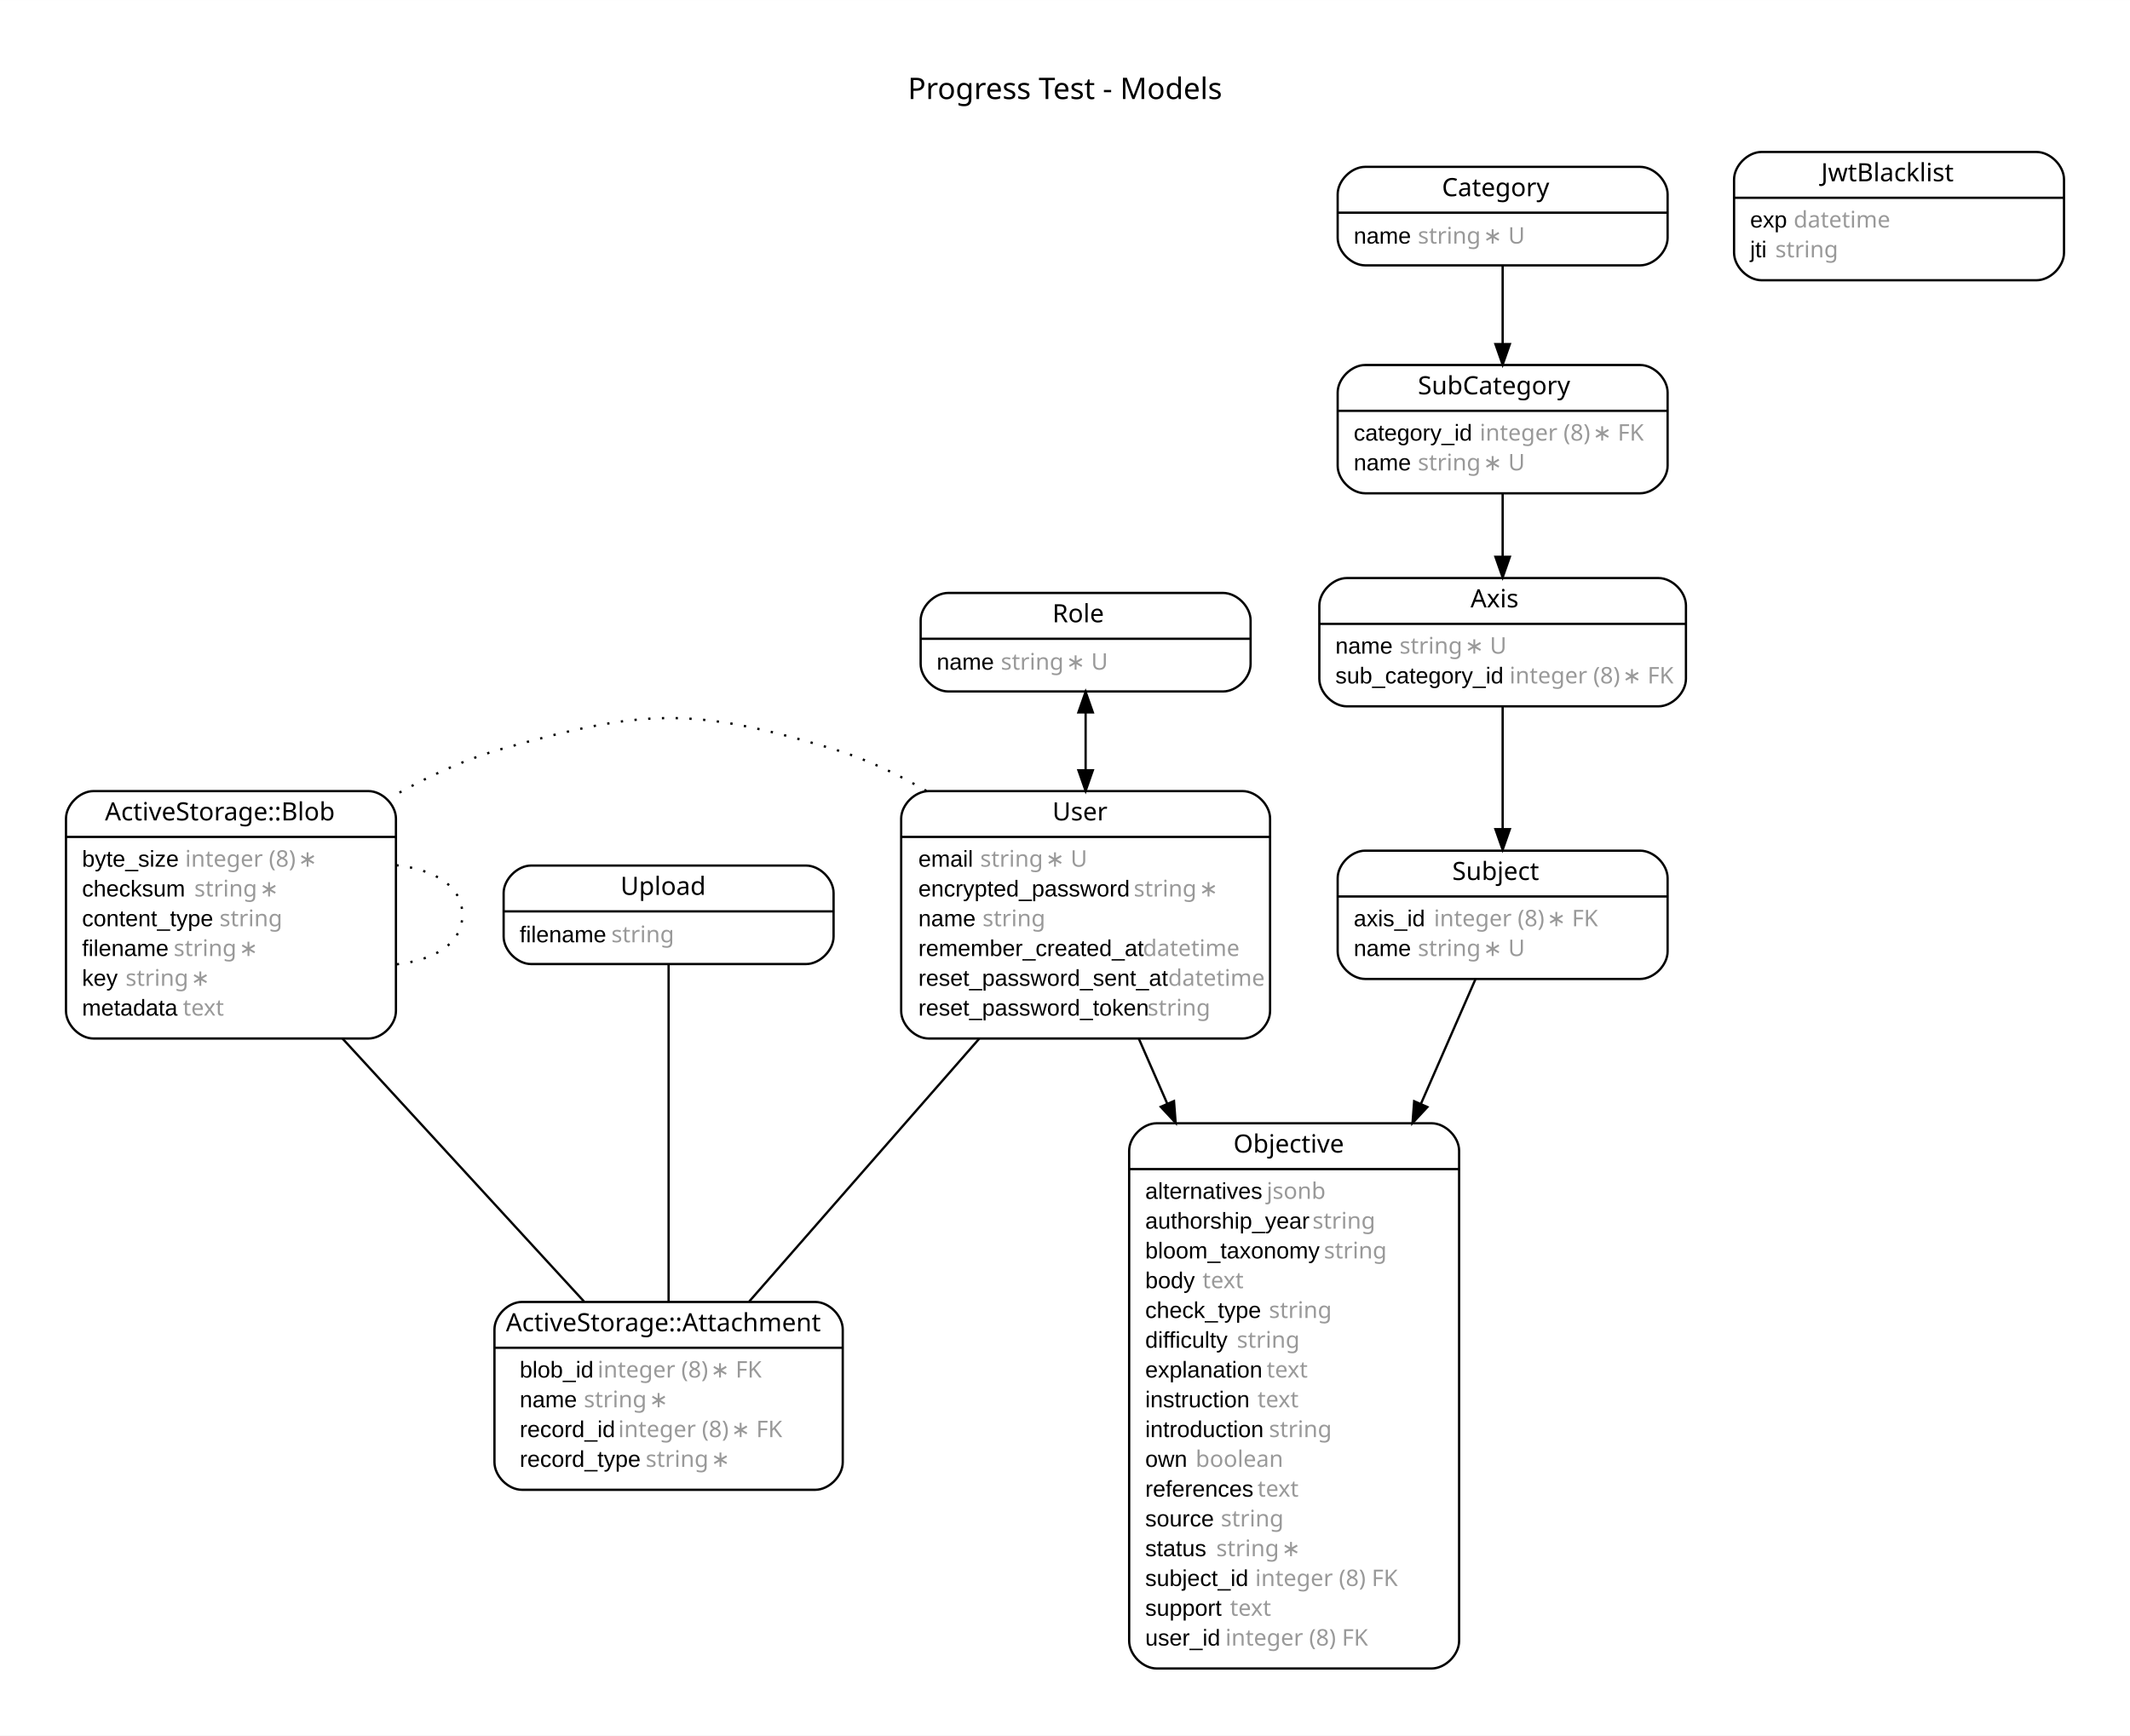
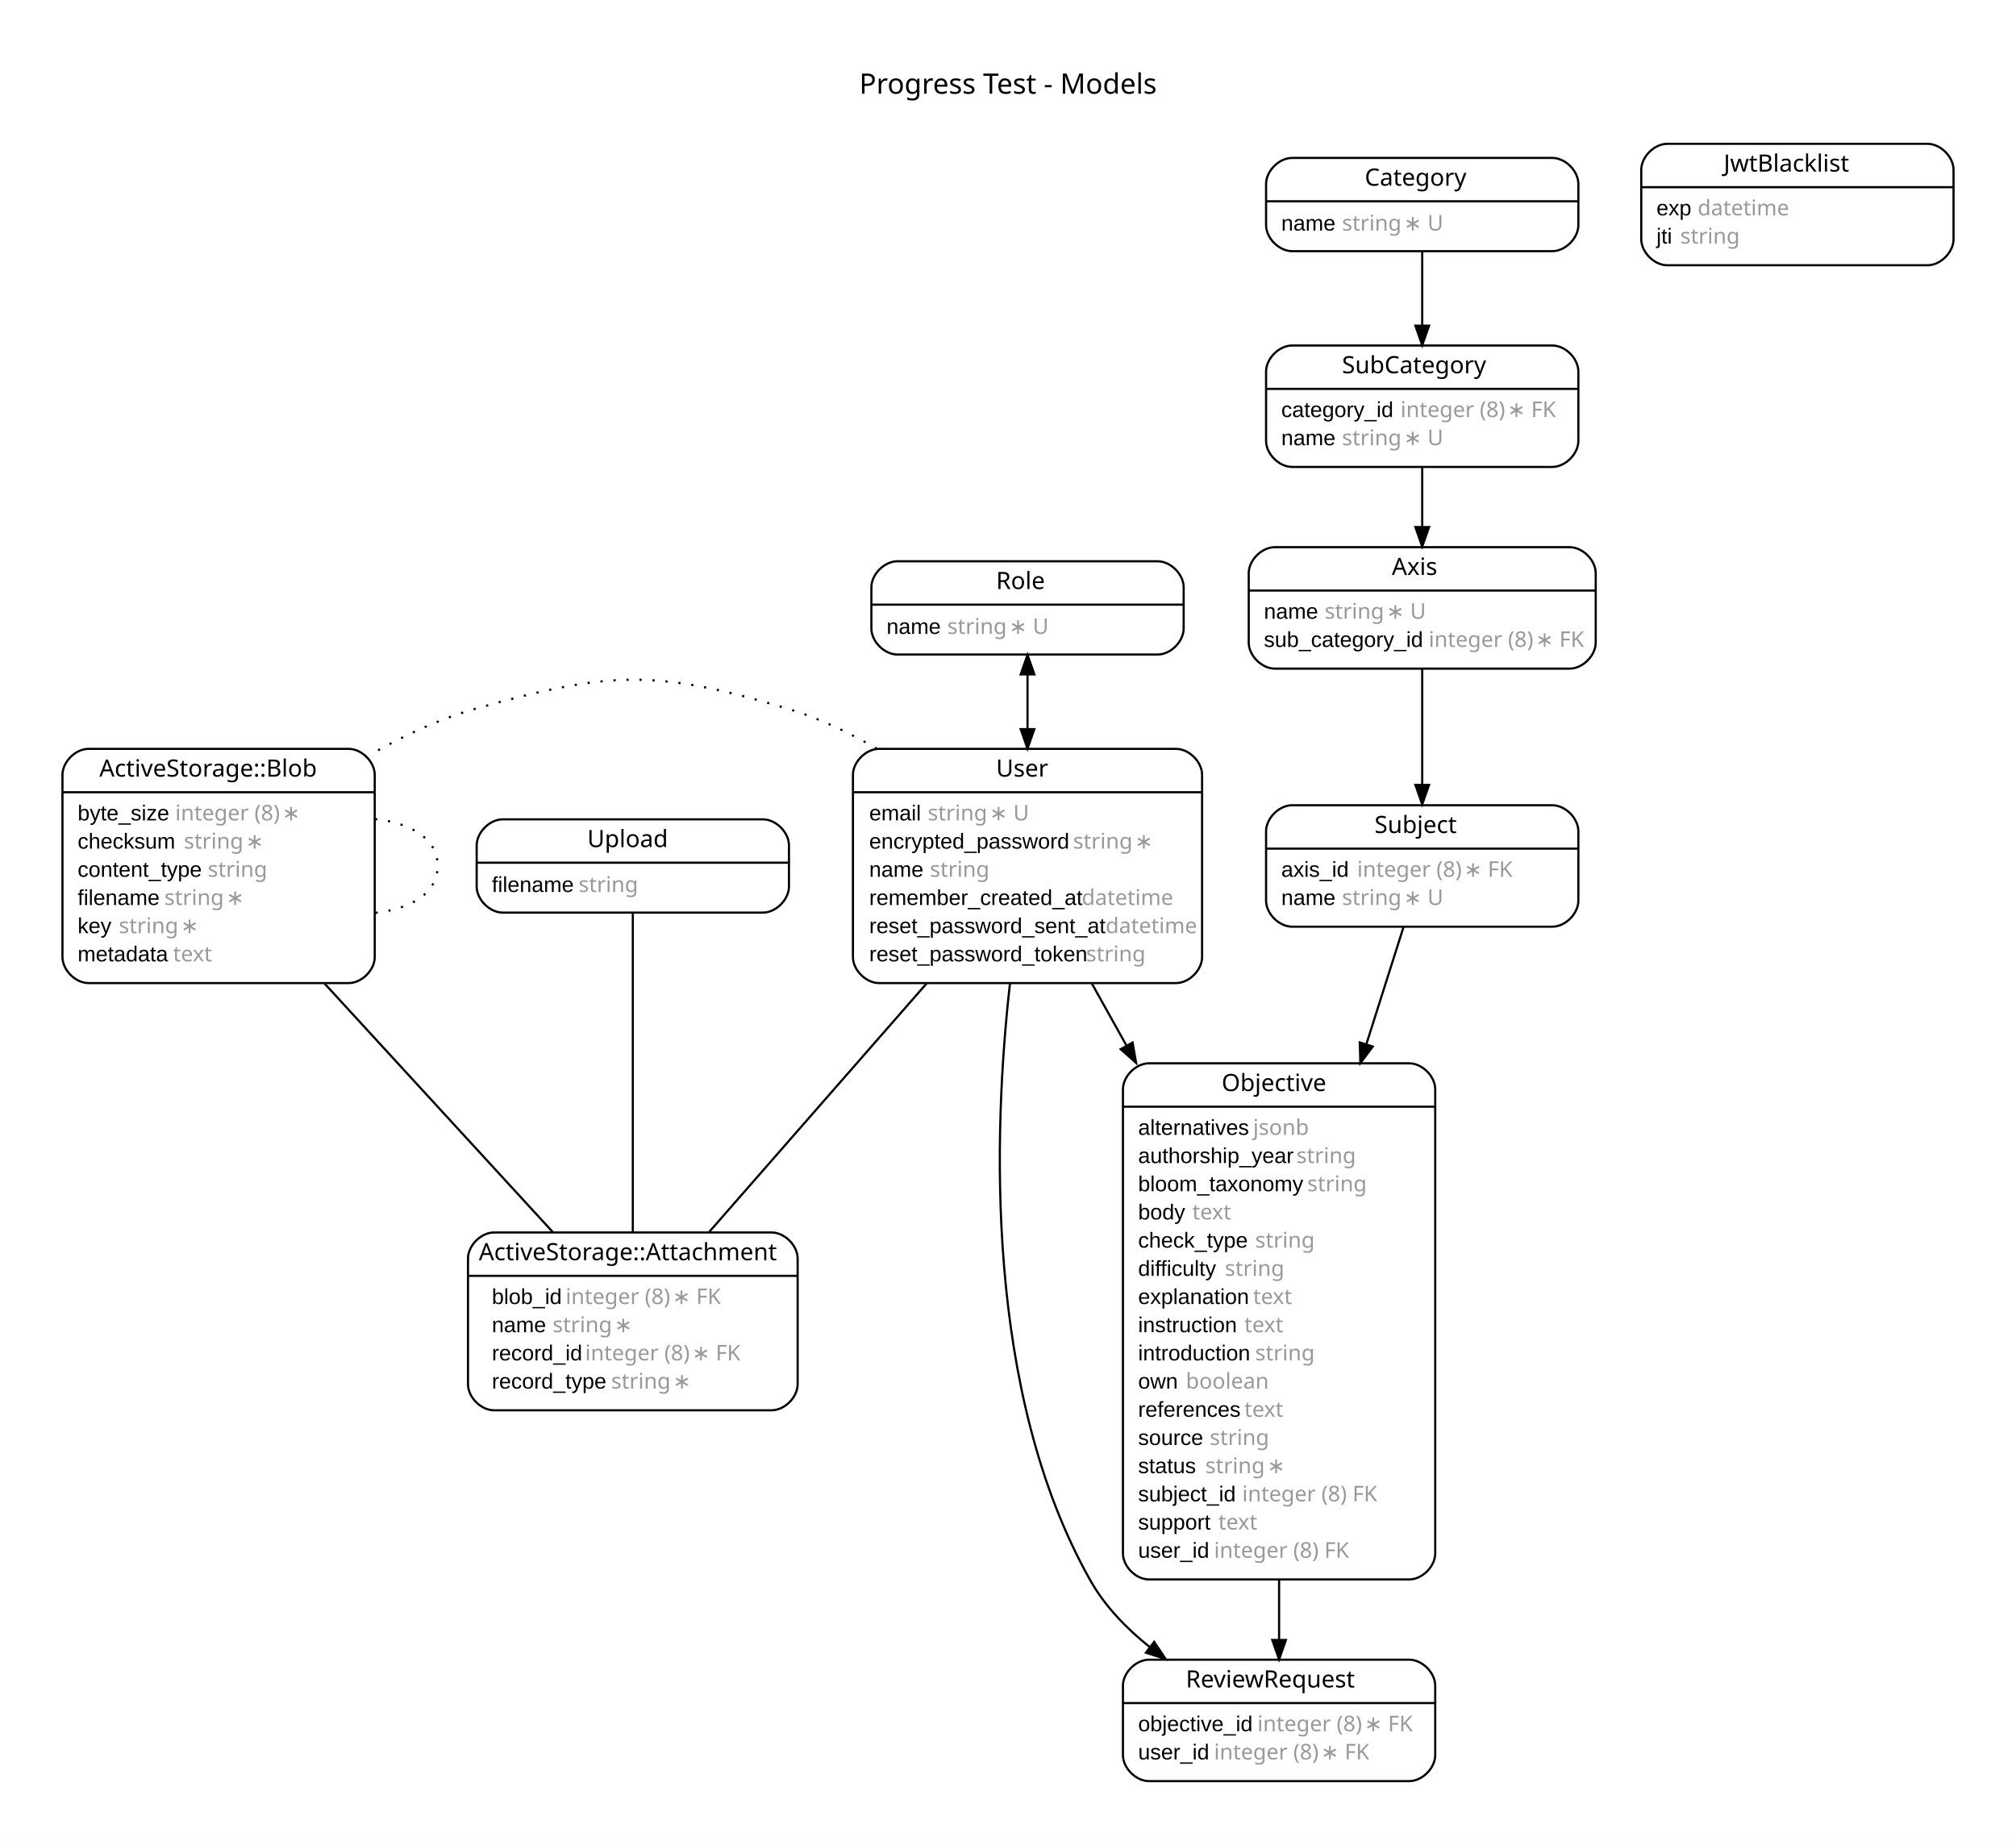
- <svg xmlns="http://www.w3.org/2000/svg" width="930pt" height="758pt" viewBox="0.00 0.00 929.60 757.60">
-   <g id="graph0" class="graph" transform="scale(1 1) rotate(0) translate(28.8 728.8)">
-     <polygon fill="white" stroke="transparent" points="-28.8,28.8 -28.8,-728.8 900.8,-728.8 900.8,28.8 -28.8,28.8" />
-     <text text-anchor="middle" x="436" y="-685.6" font-family="Arial Bold" font-size="13.00">Progress Test - Models</text>
+ <svg xmlns="http://www.w3.org/2000/svg" width="930pt" height="851pt" viewBox="0.00 0.00 929.60 850.60">
+   <g id="graph0" class="graph" transform="scale(1 1) rotate(0) translate(28.8 821.8)">
+     <polygon fill="white" stroke="transparent" points="-28.8,28.8 -28.8,-821.8 900.8,-821.8 900.8,28.8 -28.8,28.8" />
+     <text text-anchor="middle" x="436" y="-778.6" font-family="Arial Bold" font-size="13.00">Progress Test - Models</text>
    <g id="node1" class="node">
-       <path fill="none" stroke="black" d="M199,-78.5C199,-78.5 327,-78.5 327,-78.5 333,-78.5 339,-84.5 339,-90.5 339,-90.5 339,-148.5 339,-148.5 339,-154.5 333,-160.5 327,-160.5 327,-160.5 199,-160.5 199,-160.5 193,-160.5 187,-154.5 187,-148.5 187,-148.5 187,-90.5 187,-90.5 187,-84.5 193,-78.5 199,-78.5" />
-       <text text-anchor="start" x="192" y="-147.7" font-family="Arial Bold" font-size="11.00">ActiveStorage::Attachment</text>
-       <polyline fill="none" stroke="black" points="187,-140.5 339,-140.5 " />
-       <text text-anchor="start" x="198" y="-127.5" font-family="Arial" font-size="10.00">blob_id </text>
-       <text text-anchor="start" x="232" y="-127.5" font-family="Arial Italic" font-size="10.00" fill="#999999">integer (8) ∗ FK</text>
-       <text text-anchor="start" x="198" y="-114.5" font-family="Arial" font-size="10.00">name </text>
-       <text text-anchor="start" x="226" y="-114.5" font-family="Arial Italic" font-size="10.00" fill="#999999">string ∗</text>
-       <text text-anchor="start" x="198" y="-101.5" font-family="Arial" font-size="10.00">record_id </text>
-       <text text-anchor="start" x="241" y="-101.5" font-family="Arial Italic" font-size="10.00" fill="#999999">integer (8) ∗ FK</text>
-       <text text-anchor="start" x="198" y="-88.5" font-family="Arial" font-size="10.00">record_type </text>
-       <text text-anchor="start" x="253" y="-88.5" font-family="Arial Italic" font-size="10.00" fill="#999999">string ∗</text>
+       <path fill="none" stroke="black" d="M199,-171.5C199,-171.5 327,-171.5 327,-171.5 333,-171.5 339,-177.5 339,-183.5 339,-183.5 339,-241.5 339,-241.5 339,-247.5 333,-253.5 327,-253.5 327,-253.5 199,-253.5 199,-253.5 193,-253.5 187,-247.5 187,-241.5 187,-241.5 187,-183.5 187,-183.5 187,-177.5 193,-171.5 199,-171.5" />
+       <text text-anchor="start" x="192" y="-240.7" font-family="Arial Bold" font-size="11.00">ActiveStorage::Attachment</text>
+       <polyline fill="none" stroke="black" points="187,-233.5 339,-233.5 " />
+       <text text-anchor="start" x="198" y="-220.5" font-family="Arial" font-size="10.00">blob_id </text>
+       <text text-anchor="start" x="232" y="-220.5" font-family="Arial Italic" font-size="10.00" fill="#999999">integer (8) ∗ FK</text>
+       <text text-anchor="start" x="198" y="-207.5" font-family="Arial" font-size="10.00">name </text>
+       <text text-anchor="start" x="226" y="-207.5" font-family="Arial Italic" font-size="10.00" fill="#999999">string ∗</text>
+       <text text-anchor="start" x="198" y="-194.5" font-family="Arial" font-size="10.00">record_id </text>
+       <text text-anchor="start" x="241" y="-194.5" font-family="Arial Italic" font-size="10.00" fill="#999999">integer (8) ∗ FK</text>
+       <text text-anchor="start" x="198" y="-181.5" font-family="Arial" font-size="10.00">record_type </text>
+       <text text-anchor="start" x="253" y="-181.5" font-family="Arial Italic" font-size="10.00" fill="#999999">string ∗</text>
    </g>
    <g id="node2" class="node">
-       <path fill="none" stroke="black" d="M12,-275.5C12,-275.5 132,-275.5 132,-275.5 138,-275.5 144,-281.5 144,-287.5 144,-287.5 144,-371.5 144,-371.5 144,-377.5 138,-383.5 132,-383.5 132,-383.5 12,-383.5 12,-383.5 6,-383.5 0,-377.5 0,-371.5 0,-371.5 0,-287.5 0,-287.5 0,-281.5 6,-275.5 12,-275.5" />
-       <text text-anchor="start" x="17" y="-370.7" font-family="Arial Bold" font-size="11.00">ActiveStorage::Blob</text>
-       <polyline fill="none" stroke="black" points="0,-363.5 144,-363.5 " />
-       <text text-anchor="start" x="7" y="-350.5" font-family="Arial" font-size="10.00">byte_size </text>
-       <text text-anchor="start" x="52" y="-350.5" font-family="Arial Italic" font-size="10.00" fill="#999999">integer (8) ∗</text>
-       <text text-anchor="start" x="7" y="-337.5" font-family="Arial" font-size="10.00">checksum </text>
-       <text text-anchor="start" x="56" y="-337.5" font-family="Arial Italic" font-size="10.00" fill="#999999">string ∗</text>
-       <text text-anchor="start" x="7" y="-324.5" font-family="Arial" font-size="10.00">content_type </text>
-       <text text-anchor="start" x="67" y="-324.5" font-family="Arial Italic" font-size="10.00" fill="#999999">string</text>
-       <text text-anchor="start" x="7" y="-311.5" font-family="Arial" font-size="10.00">filename </text>
-       <text text-anchor="start" x="47" y="-311.5" font-family="Arial Italic" font-size="10.00" fill="#999999">string ∗</text>
-       <text text-anchor="start" x="7" y="-298.5" font-family="Arial" font-size="10.00">key </text>
-       <text text-anchor="start" x="26" y="-298.5" font-family="Arial Italic" font-size="10.00" fill="#999999">string ∗</text>
-       <text text-anchor="start" x="7" y="-285.5" font-family="Arial" font-size="10.00">metadata </text>
-       <text text-anchor="start" x="51" y="-285.5" font-family="Arial Italic" font-size="10.00" fill="#999999">text</text>
+       <path fill="none" stroke="black" d="M12,-368.5C12,-368.5 132,-368.5 132,-368.5 138,-368.5 144,-374.5 144,-380.5 144,-380.5 144,-464.5 144,-464.5 144,-470.5 138,-476.5 132,-476.5 132,-476.5 12,-476.5 12,-476.5 6,-476.5 0,-470.5 0,-464.5 0,-464.5 0,-380.5 0,-380.5 0,-374.5 6,-368.5 12,-368.5" />
+       <text text-anchor="start" x="17" y="-463.7" font-family="Arial Bold" font-size="11.00">ActiveStorage::Blob</text>
+       <polyline fill="none" stroke="black" points="0,-456.5 144,-456.5 " />
+       <text text-anchor="start" x="7" y="-443.5" font-family="Arial" font-size="10.00">byte_size </text>
+       <text text-anchor="start" x="52" y="-443.5" font-family="Arial Italic" font-size="10.00" fill="#999999">integer (8) ∗</text>
+       <text text-anchor="start" x="7" y="-430.5" font-family="Arial" font-size="10.00">checksum </text>
+       <text text-anchor="start" x="56" y="-430.5" font-family="Arial Italic" font-size="10.00" fill="#999999">string ∗</text>
+       <text text-anchor="start" x="7" y="-417.5" font-family="Arial" font-size="10.00">content_type </text>
+       <text text-anchor="start" x="67" y="-417.5" font-family="Arial Italic" font-size="10.00" fill="#999999">string</text>
+       <text text-anchor="start" x="7" y="-404.5" font-family="Arial" font-size="10.00">filename </text>
+       <text text-anchor="start" x="47" y="-404.5" font-family="Arial Italic" font-size="10.00" fill="#999999">string ∗</text>
+       <text text-anchor="start" x="7" y="-391.5" font-family="Arial" font-size="10.00">key </text>
+       <text text-anchor="start" x="26" y="-391.5" font-family="Arial Italic" font-size="10.00" fill="#999999">string ∗</text>
+       <text text-anchor="start" x="7" y="-378.5" font-family="Arial" font-size="10.00">metadata </text>
+       <text text-anchor="start" x="51" y="-378.5" font-family="Arial Italic" font-size="10.00" fill="#999999">text</text>
    </g>
    <g id="edge1" class="edge">
-       <path fill="none" stroke="black" d="M120.69,-275.47C153.52,-239.73 196.15,-193.3 226.16,-160.62" />
+       <path fill="none" stroke="black" d="M120.69,-368.47C153.52,-332.73 196.15,-286.3 226.16,-253.62" />
+     </g>
+     <g id="edge14" class="edge">
+       <path fill="none" stroke="black" stroke-dasharray="1,5" d="M144.18,-444.14C160.79,-442.27 173,-435.06 173,-422.5 173,-409.94 160.79,-402.73 144.18,-400.86" />
+     </g>
+     <g id="node3" class="node">
+       <path fill="none" stroke="black" d="M559,-513.5C559,-513.5 695,-513.5 695,-513.5 701,-513.5 707,-519.5 707,-525.5 707,-525.5 707,-557.5 707,-557.5 707,-563.5 701,-569.5 695,-569.5 695,-569.5 559,-569.5 559,-569.5 553,-569.5 547,-563.5 547,-557.5 547,-557.5 547,-525.5 547,-525.5 547,-519.5 553,-513.5 559,-513.5" />
+       <text text-anchor="start" x="613" y="-556.7" font-family="Arial Bold" font-size="11.00">Axis</text>
+       <polyline fill="none" stroke="black" points="547,-549.5 707,-549.5 " />
+       <text text-anchor="start" x="554" y="-536.5" font-family="Arial" font-size="10.00">name </text>
+       <text text-anchor="start" x="582" y="-536.5" font-family="Arial Italic" font-size="10.00" fill="#999999">string ∗ U</text>
+       <text text-anchor="start" x="554" y="-523.5" font-family="Arial" font-size="10.00">sub_category_id </text>
+       <text text-anchor="start" x="630" y="-523.5" font-family="Arial Italic" font-size="10.00" fill="#999999">integer (8) ∗ FK</text>
+     </g>
+     <g id="node10" class="node">
+       <path fill="none" stroke="black" d="M567,-394.5C567,-394.5 687,-394.5 687,-394.5 693,-394.5 699,-400.5 699,-406.5 699,-406.5 699,-438.5 699,-438.5 699,-444.5 693,-450.5 687,-450.5 687,-450.5 567,-450.5 567,-450.5 561,-450.5 555,-444.5 555,-438.5 555,-438.5 555,-406.5 555,-406.5 555,-400.5 561,-394.5 567,-394.5" />
+       <text text-anchor="start" x="605" y="-437.7" font-family="Arial Bold" font-size="11.00">Subject</text>
+       <polyline fill="none" stroke="black" points="555,-430.5 699,-430.5 " />
+       <text text-anchor="start" x="562" y="-417.5" font-family="Arial" font-size="10.00">axis_id </text>
+       <text text-anchor="start" x="597" y="-417.5" font-family="Arial Italic" font-size="10.00" fill="#999999">integer (8) ∗ FK</text>
+       <text text-anchor="start" x="562" y="-404.5" font-family="Arial" font-size="10.00">name </text>
+       <text text-anchor="start" x="590" y="-404.5" font-family="Arial Italic" font-size="10.00" fill="#999999">string ∗ U</text>
+     </g>
+     <g id="edge9" class="edge">
+       <path fill="none" stroke="black" d="M627,-513.36C627,-497.53 627,-477.34 627,-460.11" />
+       <polygon fill="black" stroke="black" points="630.15,-459.89 627,-450.89 623.85,-459.89 630.15,-459.89" />
+     </g>
+     <g id="node4" class="node">
+       <path fill="none" stroke="black" d="M567,-706C567,-706 687,-706 687,-706 693,-706 699,-712 699,-718 699,-718 699,-737 699,-737 699,-743 693,-749 687,-749 687,-749 567,-749 567,-749 561,-749 555,-743 555,-737 555,-737 555,-718 555,-718 555,-712 561,-706 567,-706" />
+       <text text-anchor="start" x="600.5" y="-736.2" font-family="Arial Bold" font-size="11.00">Category</text>
+       <polyline fill="none" stroke="black" points="555,-729 699,-729 " />
+       <text text-anchor="start" x="562" y="-715.5" font-family="Arial" font-size="10.00">name </text>
+       <text text-anchor="start" x="590" y="-715.5" font-family="Arial Italic" font-size="10.00" fill="#999999">string ∗ U</text>
+     </g>
+     <g id="node9" class="node">
+       <path fill="none" stroke="black" d="M567,-606.5C567,-606.5 687,-606.5 687,-606.5 693,-606.5 699,-612.5 699,-618.5 699,-618.5 699,-650.5 699,-650.5 699,-656.5 693,-662.5 687,-662.5 687,-662.5 567,-662.5 567,-662.5 561,-662.5 555,-656.5 555,-650.5 555,-650.5 555,-618.5 555,-618.5 555,-612.5 561,-606.5 567,-606.5" />
+       <text text-anchor="start" x="590" y="-649.7" font-family="Arial Bold" font-size="11.00">SubCategory</text>
+       <polyline fill="none" stroke="black" points="555,-642.5 699,-642.5 " />
+       <text text-anchor="start" x="562" y="-629.5" font-family="Arial" font-size="10.00">category_id </text>
+       <text text-anchor="start" x="617" y="-629.5" font-family="Arial Italic" font-size="10.00" fill="#999999">integer (8) ∗ FK</text>
+       <text text-anchor="start" x="562" y="-616.5" font-family="Arial" font-size="10.00">name </text>
+       <text text-anchor="start" x="590" y="-616.5" font-family="Arial Italic" font-size="10.00" fill="#999999">string ∗ U</text>
+     </g>
+     <g id="edge7" class="edge">
+       <path fill="none" stroke="black" d="M627,-705.85C627,-695.75 627,-683.3 627,-671.7" />
+       <polygon fill="black" stroke="black" points="630.15,-671.63 627,-662.63 623.85,-671.63 630.15,-671.63" />
+     </g>
+     <g id="node5" class="node">
+       <path fill="none" stroke="black" d="M740,-699.5C740,-699.5 860,-699.5 860,-699.5 866,-699.5 872,-705.5 872,-711.5 872,-711.5 872,-743.5 872,-743.5 872,-749.5 866,-755.5 860,-755.5 860,-755.5 740,-755.5 740,-755.5 734,-755.5 728,-749.5 728,-743.5 728,-743.5 728,-711.5 728,-711.5 728,-705.5 734,-699.5 740,-699.5" />
+       <text text-anchor="start" x="766" y="-742.7" font-family="Arial Bold" font-size="11.00">JwtBlacklist</text>
+       <polyline fill="none" stroke="black" points="728,-735.5 872,-735.5 " />
+       <text text-anchor="start" x="735" y="-722.5" font-family="Arial" font-size="10.00">exp </text>
+       <text text-anchor="start" x="754" y="-722.5" font-family="Arial Italic" font-size="10.00" fill="#999999">datetime</text>
+       <text text-anchor="start" x="735" y="-709.5" font-family="Arial" font-size="10.00">jti </text>
+       <text text-anchor="start" x="746" y="-709.5" font-family="Arial Italic" font-size="10.00" fill="#999999">string</text>
+     </g>
+     <g id="node6" class="node">
+       <path fill="none" stroke="black" d="M501,-93.5C501,-93.5 621,-93.5 621,-93.5 627,-93.5 633,-99.5 633,-105.5 633,-105.5 633,-319.5 633,-319.5 633,-325.5 627,-331.5 621,-331.5 621,-331.5 501,-331.5 501,-331.5 495,-331.5 489,-325.5 489,-319.5 489,-319.5 489,-105.5 489,-105.5 489,-99.5 495,-93.5 501,-93.5" />
+       <text text-anchor="start" x="534.5" y="-318.7" font-family="Arial Bold" font-size="11.00">Objective</text>
+       <polyline fill="none" stroke="black" points="489,-311.5 633,-311.5 " />
+       <text text-anchor="start" x="496" y="-298.5" font-family="Arial" font-size="10.00">alternatives </text>
+       <text text-anchor="start" x="549" y="-298.5" font-family="Arial Italic" font-size="10.00" fill="#999999">jsonb</text>
+       <text text-anchor="start" x="496" y="-285.5" font-family="Arial" font-size="10.00">authorship_year </text>
+       <text text-anchor="start" x="569" y="-285.5" font-family="Arial Italic" font-size="10.00" fill="#999999">string</text>
+       <text text-anchor="start" x="496" y="-272.5" font-family="Arial" font-size="10.00">bloom_taxonomy </text>
+       <text text-anchor="start" x="574" y="-272.5" font-family="Arial Italic" font-size="10.00" fill="#999999">string</text>
+       <text text-anchor="start" x="496" y="-259.5" font-family="Arial" font-size="10.00">body </text>
+       <text text-anchor="start" x="521" y="-259.5" font-family="Arial Italic" font-size="10.00" fill="#999999">text</text>
+       <text text-anchor="start" x="496" y="-246.5" font-family="Arial" font-size="10.00">check_type </text>
+       <text text-anchor="start" x="550" y="-246.5" font-family="Arial Italic" font-size="10.00" fill="#999999">string</text>
+       <text text-anchor="start" x="496" y="-233.5" font-family="Arial" font-size="10.00">difficulty </text>
+       <text text-anchor="start" x="536" y="-233.5" font-family="Arial Italic" font-size="10.00" fill="#999999">string</text>
+       <text text-anchor="start" x="496" y="-220.5" font-family="Arial" font-size="10.00">explanation </text>
+       <text text-anchor="start" x="549" y="-220.5" font-family="Arial Italic" font-size="10.00" fill="#999999">text</text>
+       <text text-anchor="start" x="496" y="-207.5" font-family="Arial" font-size="10.00">instruction </text>
+       <text text-anchor="start" x="545" y="-207.5" font-family="Arial Italic" font-size="10.00" fill="#999999">text</text>
+       <text text-anchor="start" x="496" y="-194.5" font-family="Arial" font-size="10.00">introduction </text>
+       <text text-anchor="start" x="550" y="-194.5" font-family="Arial Italic" font-size="10.00" fill="#999999">string</text>
+       <text text-anchor="start" x="496" y="-181.5" font-family="Arial" font-size="10.00">own </text>
+       <text text-anchor="start" x="518" y="-181.5" font-family="Arial Italic" font-size="10.00" fill="#999999">boolean</text>
+       <text text-anchor="start" x="496" y="-168.5" font-family="Arial" font-size="10.00">references </text>
+       <text text-anchor="start" x="545" y="-168.5" font-family="Arial Italic" font-size="10.00" fill="#999999">text</text>
+       <text text-anchor="start" x="496" y="-155.5" font-family="Arial" font-size="10.00">source </text>
+       <text text-anchor="start" x="529" y="-155.5" font-family="Arial Italic" font-size="10.00" fill="#999999">string</text>
+       <text text-anchor="start" x="496" y="-142.5" font-family="Arial" font-size="10.00">status </text>
+       <text text-anchor="start" x="527" y="-142.5" font-family="Arial Italic" font-size="10.00" fill="#999999">string ∗</text>
+       <text text-anchor="start" x="496" y="-129.5" font-family="Arial" font-size="10.00">subject_id </text>
+       <text text-anchor="start" x="544" y="-129.5" font-family="Arial Italic" font-size="10.00" fill="#999999">integer (8) FK</text>
+       <text text-anchor="start" x="496" y="-116.5" font-family="Arial" font-size="10.00">support </text>
+       <text text-anchor="start" x="533" y="-116.5" font-family="Arial Italic" font-size="10.00" fill="#999999">text</text>
+       <text text-anchor="start" x="496" y="-103.5" font-family="Arial" font-size="10.00">user_id </text>
+       <text text-anchor="start" x="531" y="-103.5" font-family="Arial Italic" font-size="10.00" fill="#999999">integer (8) FK</text>
+     </g>
+     <g id="node7" class="node">
+       <path fill="none" stroke="black" d="M501,-0.5C501,-0.5 621,-0.5 621,-0.5 627,-0.5 633,-6.5 633,-12.5 633,-12.5 633,-44.5 633,-44.5 633,-50.5 627,-56.5 621,-56.5 621,-56.5 501,-56.5 501,-56.5 495,-56.5 489,-50.5 489,-44.5 489,-44.5 489,-12.5 489,-12.5 489,-6.5 495,-0.5 501,-0.5" />
+       <text text-anchor="start" x="518" y="-43.7" font-family="Arial Bold" font-size="11.00">ReviewRequest</text>
+       <polyline fill="none" stroke="black" points="489,-36.5 633,-36.5 " />
+       <text text-anchor="start" x="496" y="-23.5" font-family="Arial" font-size="10.00">objective_id </text>
+       <text text-anchor="start" x="551" y="-23.5" font-family="Arial Italic" font-size="10.00" fill="#999999">integer (8) ∗ FK</text>
+       <text text-anchor="start" x="496" y="-10.5" font-family="Arial" font-size="10.00">user_id </text>
+       <text text-anchor="start" x="531" y="-10.5" font-family="Arial Italic" font-size="10.00" fill="#999999">integer (8) ∗ FK</text>
+     </g>
+     <g id="edge10" class="edge">
+       <path fill="none" stroke="black" d="M561,-93.41C561,-83.51 561,-74.08 561,-65.66" />
+       <polygon fill="black" stroke="black" points="564.15,-65.6 561,-56.6 557.85,-65.6 564.15,-65.6" />
+     </g>
+     <g id="node8" class="node">
+       <path fill="none" stroke="black" d="M385,-520C385,-520 505,-520 505,-520 511,-520 517,-526 517,-532 517,-532 517,-551 517,-551 517,-557 511,-563 505,-563 505,-563 385,-563 385,-563 379,-563 373,-557 373,-551 373,-551 373,-532 373,-532 373,-526 379,-520 385,-520" />
+       <text text-anchor="start" x="430.5" y="-550.2" font-family="Arial Bold" font-size="11.00">Role</text>
+       <polyline fill="none" stroke="black" points="373,-543 517,-543 " />
+       <text text-anchor="start" x="380" y="-529.5" font-family="Arial" font-size="10.00">name </text>
+       <text text-anchor="start" x="408" y="-529.5" font-family="Arial Italic" font-size="10.00" fill="#999999">string ∗ U</text>
+     </g>
+     <g id="node12" class="node">
+       <path fill="none" stroke="black" d="M376.5,-368.5C376.5,-368.5 513.5,-368.5 513.5,-368.5 519.5,-368.5 525.5,-374.5 525.5,-380.5 525.5,-380.5 525.5,-464.5 525.5,-464.5 525.5,-470.5 519.5,-476.5 513.5,-476.5 513.5,-476.5 376.5,-476.5 376.5,-476.5 370.5,-476.5 364.5,-470.5 364.5,-464.5 364.5,-464.5 364.5,-380.5 364.5,-380.5 364.5,-374.5 370.5,-368.5 376.5,-368.5" />
+       <text text-anchor="start" x="430.5" y="-463.7" font-family="Arial Bold" font-size="11.00">User</text>
+       <polyline fill="none" stroke="black" points="364.5,-456.5 525.5,-456.5 " />
+       <text text-anchor="start" x="372" y="-443.5" font-family="Arial" font-size="10.00">email </text>
+       <text text-anchor="start" x="399" y="-443.5" font-family="Arial Italic" font-size="10.00" fill="#999999">string ∗ U</text>
+       <text text-anchor="start" x="372" y="-430.5" font-family="Arial" font-size="10.00">encrypted_password </text>
+       <text text-anchor="start" x="466" y="-430.5" font-family="Arial Italic" font-size="10.00" fill="#999999">string ∗</text>
+       <text text-anchor="start" x="372" y="-417.5" font-family="Arial" font-size="10.00">name </text>
+       <text text-anchor="start" x="400" y="-417.5" font-family="Arial Italic" font-size="10.00" fill="#999999">string</text>
+       <text text-anchor="start" x="372" y="-404.5" font-family="Arial" font-size="10.00">remember_created_at </text>
+       <text text-anchor="start" x="470" y="-404.5" font-family="Arial Italic" font-size="10.00" fill="#999999">datetime</text>
+       <text text-anchor="start" x="372" y="-391.5" font-family="Arial" font-size="10.00">reset_password_sent_at </text>
+       <text text-anchor="start" x="481" y="-391.5" font-family="Arial Italic" font-size="10.00" fill="#999999">datetime</text>
+       <text text-anchor="start" x="372" y="-378.5" font-family="Arial" font-size="10.00">reset_password_token </text>
+       <text text-anchor="start" x="472" y="-378.5" font-family="Arial Italic" font-size="10.00" fill="#999999">string</text>
+     </g>
+     <g id="edge6" class="edge">
+       <path fill="none" stroke="black" d="M445,-510.8C445,-503.07 445,-494.45 445,-485.71" />
+       <polygon fill="black" stroke="black" points="441.85,-510.85 445,-519.85 448.15,-510.85 441.85,-510.85" />
+       <polygon fill="black" stroke="black" points="448.15,-485.6 445,-476.6 441.85,-485.6 448.15,-485.6" />
+     </g>
+     <g id="edge8" class="edge">
+       <path fill="none" stroke="black" d="M627,-606.2C627,-597.65 627,-588.07 627,-579" />
+       <polygon fill="black" stroke="black" points="630.15,-578.78 627,-569.78 623.85,-578.78 630.15,-578.78" />
    </g>
    <g id="edge12" class="edge">
-       <path fill="none" stroke="black" stroke-dasharray="1,5" d="M144.18,-351.14C160.79,-349.27 173,-342.06 173,-329.5 173,-316.94 160.79,-309.73 144.18,-307.86" />
-     </g>
-     <g id="node3" class="node">
-       <path fill="none" stroke="black" d="M559,-420.5C559,-420.5 695,-420.5 695,-420.5 701,-420.5 707,-426.5 707,-432.5 707,-432.5 707,-464.5 707,-464.5 707,-470.5 701,-476.5 695,-476.5 695,-476.5 559,-476.5 559,-476.5 553,-476.5 547,-470.5 547,-464.5 547,-464.5 547,-432.5 547,-432.5 547,-426.5 553,-420.5 559,-420.5" />
-       <text text-anchor="start" x="613" y="-463.7" font-family="Arial Bold" font-size="11.00">Axis</text>
-       <polyline fill="none" stroke="black" points="547,-456.5 707,-456.5 " />
-       <text text-anchor="start" x="554" y="-443.5" font-family="Arial" font-size="10.00">name </text>
-       <text text-anchor="start" x="582" y="-443.5" font-family="Arial Italic" font-size="10.00" fill="#999999">string ∗ U</text>
-       <text text-anchor="start" x="554" y="-430.5" font-family="Arial" font-size="10.00">sub_category_id </text>
-       <text text-anchor="start" x="630" y="-430.5" font-family="Arial Italic" font-size="10.00" fill="#999999">integer (8) ∗ FK</text>
-     </g>
-     <g id="node9" class="node">
-       <path fill="none" stroke="black" d="M567,-301.5C567,-301.5 687,-301.5 687,-301.5 693,-301.5 699,-307.5 699,-313.5 699,-313.5 699,-345.5 699,-345.5 699,-351.5 693,-357.5 687,-357.5 687,-357.5 567,-357.5 567,-357.5 561,-357.5 555,-351.5 555,-345.5 555,-345.5 555,-313.5 555,-313.5 555,-307.5 561,-301.5 567,-301.5" />
-       <text text-anchor="start" x="605" y="-344.7" font-family="Arial Bold" font-size="11.00">Subject</text>
-       <polyline fill="none" stroke="black" points="555,-337.5 699,-337.5 " />
-       <text text-anchor="start" x="562" y="-324.5" font-family="Arial" font-size="10.00">axis_id </text>
-       <text text-anchor="start" x="597" y="-324.5" font-family="Arial Italic" font-size="10.00" fill="#999999">integer (8) ∗ FK</text>
-       <text text-anchor="start" x="562" y="-311.5" font-family="Arial" font-size="10.00">name </text>
-       <text text-anchor="start" x="590" y="-311.5" font-family="Arial Italic" font-size="10.00" fill="#999999">string ∗ U</text>
-     </g>
-     <g id="edge9" class="edge">
-       <path fill="none" stroke="black" d="M627,-420.36C627,-404.53 627,-384.34 627,-367.11" />
-       <polygon fill="black" stroke="black" points="630.15,-366.89 627,-357.89 623.85,-366.89 630.15,-366.89" />
-     </g>
-     <g id="node4" class="node">
-       <path fill="none" stroke="black" d="M567,-613C567,-613 687,-613 687,-613 693,-613 699,-619 699,-625 699,-625 699,-644 699,-644 699,-650 693,-656 687,-656 687,-656 567,-656 567,-656 561,-656 555,-650 555,-644 555,-644 555,-625 555,-625 555,-619 561,-613 567,-613" />
-       <text text-anchor="start" x="600.5" y="-643.2" font-family="Arial Bold" font-size="11.00">Category</text>
-       <polyline fill="none" stroke="black" points="555,-636 699,-636 " />
-       <text text-anchor="start" x="562" y="-622.5" font-family="Arial" font-size="10.00">name </text>
-       <text text-anchor="start" x="590" y="-622.5" font-family="Arial Italic" font-size="10.00" fill="#999999">string ∗ U</text>
-     </g>
-     <g id="node8" class="node">
-       <path fill="none" stroke="black" d="M567,-513.5C567,-513.5 687,-513.5 687,-513.5 693,-513.5 699,-519.5 699,-525.5 699,-525.5 699,-557.5 699,-557.5 699,-563.5 693,-569.5 687,-569.5 687,-569.5 567,-569.5 567,-569.5 561,-569.5 555,-563.5 555,-557.5 555,-557.5 555,-525.5 555,-525.5 555,-519.5 561,-513.5 567,-513.5" />
-       <text text-anchor="start" x="590" y="-556.7" font-family="Arial Bold" font-size="11.00">SubCategory</text>
-       <polyline fill="none" stroke="black" points="555,-549.5 699,-549.5 " />
-       <text text-anchor="start" x="562" y="-536.5" font-family="Arial" font-size="10.00">category_id </text>
-       <text text-anchor="start" x="617" y="-536.5" font-family="Arial Italic" font-size="10.00" fill="#999999">integer (8) ∗ FK</text>
-       <text text-anchor="start" x="562" y="-523.5" font-family="Arial" font-size="10.00">name </text>
-       <text text-anchor="start" x="590" y="-523.5" font-family="Arial Italic" font-size="10.00" fill="#999999">string ∗ U</text>
-     </g>
-     <g id="edge7" class="edge">
-       <path fill="none" stroke="black" d="M627,-612.85C627,-602.75 627,-590.3 627,-578.7" />
-       <polygon fill="black" stroke="black" points="630.15,-578.63 627,-569.63 623.85,-578.63 630.15,-578.63" />
-     </g>
-     <g id="node5" class="node">
-       <path fill="none" stroke="black" d="M740,-606.5C740,-606.5 860,-606.5 860,-606.5 866,-606.5 872,-612.5 872,-618.5 872,-618.5 872,-650.5 872,-650.5 872,-656.5 866,-662.5 860,-662.5 860,-662.5 740,-662.5 740,-662.5 734,-662.5 728,-656.5 728,-650.5 728,-650.5 728,-618.5 728,-618.5 728,-612.5 734,-606.5 740,-606.5" />
-       <text text-anchor="start" x="766" y="-649.7" font-family="Arial Bold" font-size="11.00">JwtBlacklist</text>
-       <polyline fill="none" stroke="black" points="728,-642.5 872,-642.5 " />
-       <text text-anchor="start" x="735" y="-629.5" font-family="Arial" font-size="10.00">exp </text>
-       <text text-anchor="start" x="754" y="-629.5" font-family="Arial Italic" font-size="10.00" fill="#999999">datetime</text>
-       <text text-anchor="start" x="735" y="-616.5" font-family="Arial" font-size="10.00">jti </text>
-       <text text-anchor="start" x="746" y="-616.5" font-family="Arial Italic" font-size="10.00" fill="#999999">string</text>
-     </g>
-     <g id="node6" class="node">
-       <path fill="none" stroke="black" d="M476,-0.5C476,-0.5 596,-0.5 596,-0.5 602,-0.5 608,-6.5 608,-12.5 608,-12.5 608,-226.5 608,-226.5 608,-232.5 602,-238.5 596,-238.5 596,-238.5 476,-238.5 476,-238.5 470,-238.5 464,-232.5 464,-226.5 464,-226.5 464,-12.5 464,-12.5 464,-6.5 470,-0.5 476,-0.5" />
-       <text text-anchor="start" x="509.5" y="-225.7" font-family="Arial Bold" font-size="11.00">Objective</text>
-       <polyline fill="none" stroke="black" points="464,-218.5 608,-218.5 " />
-       <text text-anchor="start" x="471" y="-205.5" font-family="Arial" font-size="10.00">alternatives </text>
-       <text text-anchor="start" x="524" y="-205.5" font-family="Arial Italic" font-size="10.00" fill="#999999">jsonb</text>
-       <text text-anchor="start" x="471" y="-192.5" font-family="Arial" font-size="10.00">authorship_year </text>
-       <text text-anchor="start" x="544" y="-192.5" font-family="Arial Italic" font-size="10.00" fill="#999999">string</text>
-       <text text-anchor="start" x="471" y="-179.5" font-family="Arial" font-size="10.00">bloom_taxonomy </text>
-       <text text-anchor="start" x="549" y="-179.5" font-family="Arial Italic" font-size="10.00" fill="#999999">string</text>
-       <text text-anchor="start" x="471" y="-166.5" font-family="Arial" font-size="10.00">body </text>
-       <text text-anchor="start" x="496" y="-166.5" font-family="Arial Italic" font-size="10.00" fill="#999999">text</text>
-       <text text-anchor="start" x="471" y="-153.5" font-family="Arial" font-size="10.00">check_type </text>
-       <text text-anchor="start" x="525" y="-153.5" font-family="Arial Italic" font-size="10.00" fill="#999999">string</text>
-       <text text-anchor="start" x="471" y="-140.5" font-family="Arial" font-size="10.00">difficulty </text>
-       <text text-anchor="start" x="511" y="-140.5" font-family="Arial Italic" font-size="10.00" fill="#999999">string</text>
-       <text text-anchor="start" x="471" y="-127.5" font-family="Arial" font-size="10.00">explanation </text>
-       <text text-anchor="start" x="524" y="-127.5" font-family="Arial Italic" font-size="10.00" fill="#999999">text</text>
-       <text text-anchor="start" x="471" y="-114.5" font-family="Arial" font-size="10.00">instruction </text>
-       <text text-anchor="start" x="520" y="-114.5" font-family="Arial Italic" font-size="10.00" fill="#999999">text</text>
-       <text text-anchor="start" x="471" y="-101.5" font-family="Arial" font-size="10.00">introduction </text>
-       <text text-anchor="start" x="525" y="-101.5" font-family="Arial Italic" font-size="10.00" fill="#999999">string</text>
-       <text text-anchor="start" x="471" y="-88.5" font-family="Arial" font-size="10.00">own </text>
-       <text text-anchor="start" x="493" y="-88.5" font-family="Arial Italic" font-size="10.00" fill="#999999">boolean</text>
-       <text text-anchor="start" x="471" y="-75.5" font-family="Arial" font-size="10.00">references </text>
-       <text text-anchor="start" x="520" y="-75.5" font-family="Arial Italic" font-size="10.00" fill="#999999">text</text>
-       <text text-anchor="start" x="471" y="-62.5" font-family="Arial" font-size="10.00">source </text>
-       <text text-anchor="start" x="504" y="-62.5" font-family="Arial Italic" font-size="10.00" fill="#999999">string</text>
-       <text text-anchor="start" x="471" y="-49.5" font-family="Arial" font-size="10.00">status </text>
-       <text text-anchor="start" x="502" y="-49.5" font-family="Arial Italic" font-size="10.00" fill="#999999">string ∗</text>
-       <text text-anchor="start" x="471" y="-36.5" font-family="Arial" font-size="10.00">subject_id </text>
-       <text text-anchor="start" x="519" y="-36.5" font-family="Arial Italic" font-size="10.00" fill="#999999">integer (8) FK</text>
-       <text text-anchor="start" x="471" y="-23.5" font-family="Arial" font-size="10.00">support </text>
-       <text text-anchor="start" x="508" y="-23.5" font-family="Arial Italic" font-size="10.00" fill="#999999">text</text>
-       <text text-anchor="start" x="471" y="-10.5" font-family="Arial" font-size="10.00">user_id </text>
-       <text text-anchor="start" x="506" y="-10.5" font-family="Arial Italic" font-size="10.00" fill="#999999">integer (8) FK</text>
-     </g>
-     <g id="node7" class="node">
-       <path fill="none" stroke="black" d="M385,-427C385,-427 505,-427 505,-427 511,-427 517,-433 517,-439 517,-439 517,-458 517,-458 517,-464 511,-470 505,-470 505,-470 385,-470 385,-470 379,-470 373,-464 373,-458 373,-458 373,-439 373,-439 373,-433 379,-427 385,-427" />
-       <text text-anchor="start" x="430.5" y="-457.2" font-family="Arial Bold" font-size="11.00">Role</text>
-       <polyline fill="none" stroke="black" points="373,-450 517,-450 " />
-       <text text-anchor="start" x="380" y="-436.5" font-family="Arial" font-size="10.00">name </text>
-       <text text-anchor="start" x="408" y="-436.5" font-family="Arial Italic" font-size="10.00" fill="#999999">string ∗ U</text>
+       <path fill="none" stroke="black" d="M618.37,-394.31C613.75,-379.76 607.7,-360.68 601.26,-340.37" />
+       <polygon fill="black" stroke="black" points="604.2,-339.23 598.48,-331.61 598.2,-341.14 604.2,-339.23" />
    </g>
    <g id="node11" class="node">
-       <path fill="none" stroke="black" d="M376.5,-275.5C376.5,-275.5 513.5,-275.5 513.5,-275.5 519.5,-275.5 525.5,-281.5 525.5,-287.5 525.5,-287.5 525.5,-371.5 525.5,-371.5 525.5,-377.5 519.5,-383.5 513.5,-383.5 513.5,-383.5 376.5,-383.5 376.5,-383.5 370.5,-383.5 364.5,-377.5 364.5,-371.5 364.5,-371.5 364.5,-287.5 364.5,-287.5 364.5,-281.5 370.5,-275.5 376.5,-275.5" />
-       <text text-anchor="start" x="430.5" y="-370.7" font-family="Arial Bold" font-size="11.00">User</text>
-       <polyline fill="none" stroke="black" points="364.5,-363.5 525.5,-363.5 " />
-       <text text-anchor="start" x="372" y="-350.5" font-family="Arial" font-size="10.00">email </text>
-       <text text-anchor="start" x="399" y="-350.5" font-family="Arial Italic" font-size="10.00" fill="#999999">string ∗ U</text>
-       <text text-anchor="start" x="372" y="-337.5" font-family="Arial" font-size="10.00">encrypted_password </text>
-       <text text-anchor="start" x="466" y="-337.5" font-family="Arial Italic" font-size="10.00" fill="#999999">string ∗</text>
-       <text text-anchor="start" x="372" y="-324.5" font-family="Arial" font-size="10.00">name </text>
-       <text text-anchor="start" x="400" y="-324.5" font-family="Arial Italic" font-size="10.00" fill="#999999">string</text>
-       <text text-anchor="start" x="372" y="-311.5" font-family="Arial" font-size="10.00">remember_created_at </text>
-       <text text-anchor="start" x="470" y="-311.5" font-family="Arial Italic" font-size="10.00" fill="#999999">datetime</text>
-       <text text-anchor="start" x="372" y="-298.5" font-family="Arial" font-size="10.00">reset_password_sent_at </text>
-       <text text-anchor="start" x="481" y="-298.5" font-family="Arial Italic" font-size="10.00" fill="#999999">datetime</text>
-       <text text-anchor="start" x="372" y="-285.5" font-family="Arial" font-size="10.00">reset_password_token </text>
-       <text text-anchor="start" x="472" y="-285.5" font-family="Arial Italic" font-size="10.00" fill="#999999">string</text>
-     </g>
-     <g id="edge6" class="edge">
-       <path fill="none" stroke="black" d="M445,-417.8C445,-410.07 445,-401.45 445,-392.71" />
-       <polygon fill="black" stroke="black" points="441.85,-417.85 445,-426.85 448.15,-417.85 441.85,-417.85" />
-       <polygon fill="black" stroke="black" points="448.15,-392.6 445,-383.6 441.85,-392.6 448.15,-392.6" />
-     </g>
-     <g id="edge8" class="edge">
-       <path fill="none" stroke="black" d="M627,-513.2C627,-504.65 627,-495.07 627,-486" />
-       <polygon fill="black" stroke="black" points="630.15,-485.78 627,-476.78 623.85,-485.78 630.15,-485.78" />
-     </g>
-     <g id="edge10" class="edge">
-       <path fill="none" stroke="black" d="M615.1,-301.31C608.71,-286.69 600.32,-267.51 591.39,-247.1" />
-       <polygon fill="black" stroke="black" points="594.16,-245.59 587.67,-238.61 588.39,-248.11 594.16,-245.59" />
-     </g>
-     <g id="node10" class="node">
-       <path fill="none" stroke="black" d="M203,-308C203,-308 323,-308 323,-308 329,-308 335,-314 335,-320 335,-320 335,-339 335,-339 335,-345 329,-351 323,-351 323,-351 203,-351 203,-351 197,-351 191,-345 191,-339 191,-339 191,-320 191,-320 191,-314 197,-308 203,-308" />
-       <text text-anchor="start" x="242" y="-338.2" font-family="Arial Bold" font-size="11.00">Upload</text>
-       <polyline fill="none" stroke="black" points="191,-331 335,-331 " />
-       <text text-anchor="start" x="198" y="-317.5" font-family="Arial" font-size="10.00">filename </text>
-       <text text-anchor="start" x="238" y="-317.5" font-family="Arial Italic" font-size="10.00" fill="#999999">string</text>
+       <path fill="none" stroke="black" d="M203,-401C203,-401 323,-401 323,-401 329,-401 335,-407 335,-413 335,-413 335,-432 335,-432 335,-438 329,-444 323,-444 323,-444 203,-444 203,-444 197,-444 191,-438 191,-432 191,-432 191,-413 191,-413 191,-407 197,-401 203,-401" />
+       <text text-anchor="start" x="242" y="-431.2" font-family="Arial Bold" font-size="11.00">Upload</text>
+       <polyline fill="none" stroke="black" points="191,-424 335,-424 " />
+       <text text-anchor="start" x="198" y="-410.5" font-family="Arial" font-size="10.00">filename </text>
+       <text text-anchor="start" x="238" y="-410.5" font-family="Arial Italic" font-size="10.00" fill="#999999">string</text>
    </g>
    <g id="edge2" class="edge">
-       <path fill="none" stroke="black" d="M263,-307.8C263,-273.58 263,-204.64 263,-160.62" />
+       <path fill="none" stroke="black" d="M263,-400.8C263,-366.58 263,-297.64 263,-253.62" />
    </g>
    <g id="edge3" class="edge">
-       <path fill="none" stroke="black" d="M398.6,-275.47C367.32,-239.73 326.7,-193.3 298.11,-160.62" />
+       <path fill="none" stroke="black" d="M398.6,-368.47C367.32,-332.73 326.7,-286.3 298.11,-253.62" />
    </g>
    <g id="edge4" class="edge">
-       <path fill="none" stroke="black" stroke-dasharray="1,5" d="M375.51,-383.58C362.51,-391.16 348.57,-397.8 334.5,-402 273.18,-420.32 252.1,-419.35 190.5,-402 174.71,-397.55 158.95,-390.35 144.32,-382.18" />
+       <path fill="none" stroke="black" stroke-dasharray="1,5" d="M375.51,-476.58C362.51,-484.16 348.57,-490.8 334.5,-495 273.18,-513.32 252.1,-512.35 190.5,-495 174.71,-490.55 158.95,-483.35 144.32,-475.18" />
    </g>
    <g id="edge5" class="edge">
-       <path fill="none" stroke="black" d="M468.2,-275.47C472.11,-266.54 476.31,-256.94 480.63,-247.06" />
-       <polygon fill="black" stroke="black" points="483.57,-248.2 484.29,-238.69 477.8,-245.68 483.57,-248.2" />
+       <path fill="none" stroke="black" d="M474.57,-368.47C479.6,-359.45 485.01,-349.75 490.59,-339.76" />
+       <polygon fill="black" stroke="black" points="493.45,-341.09 495.08,-331.69 487.95,-338.02 493.45,-341.09" />
+     </g>
+     <g id="edge11" class="edge">
+       <path fill="none" stroke="black" d="M436.91,-368.38C429.2,-299.98 425.08,-179.61 474,-93 480.71,-81.11 490.67,-70.84 501.48,-62.23" />
+       <polygon fill="black" stroke="black" points="503.39,-64.74 508.68,-56.81 499.6,-59.71 503.39,-64.74" />
    </g>
  </g>
</svg>
